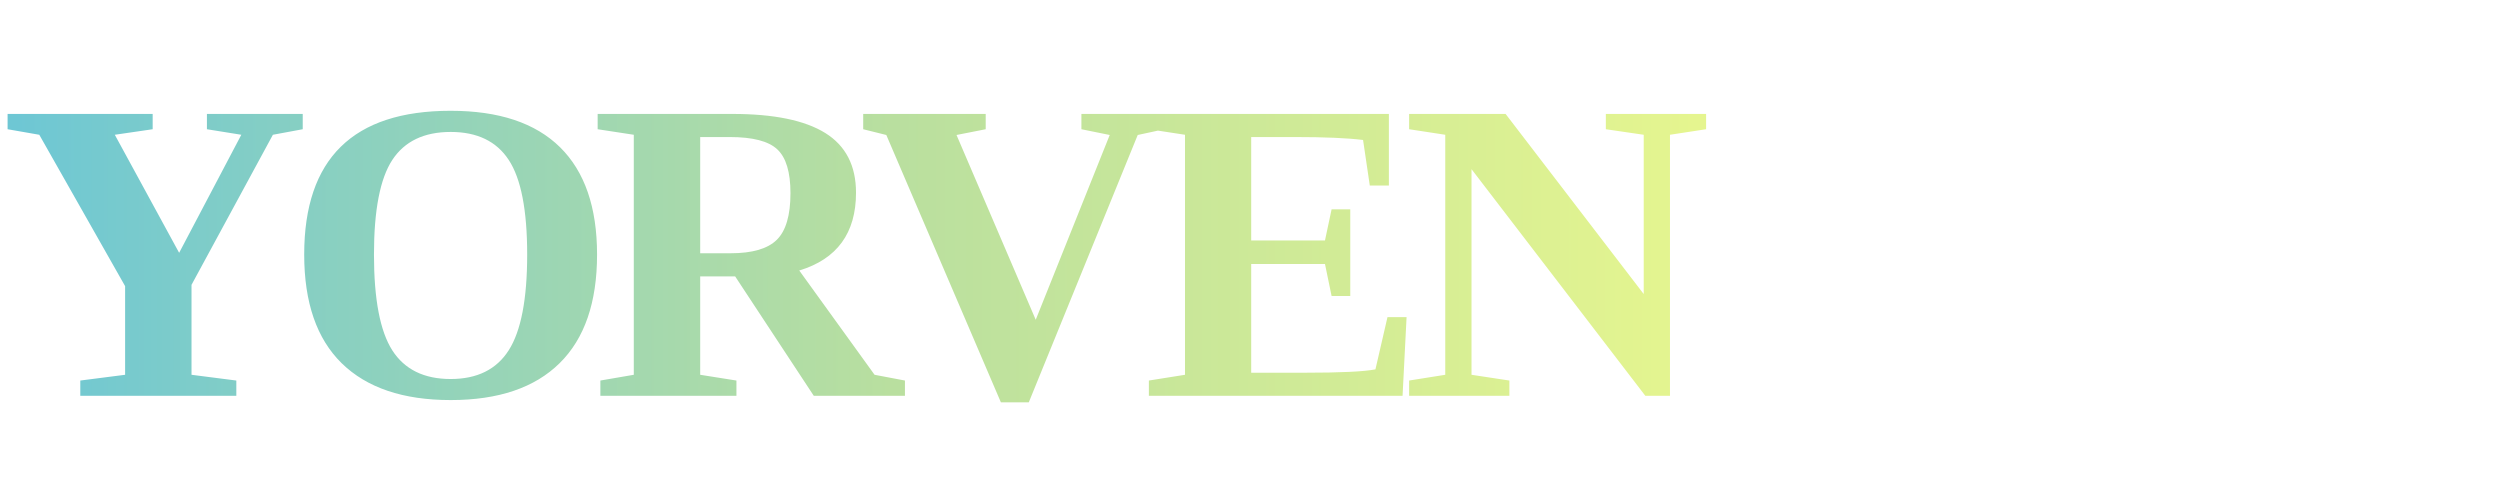
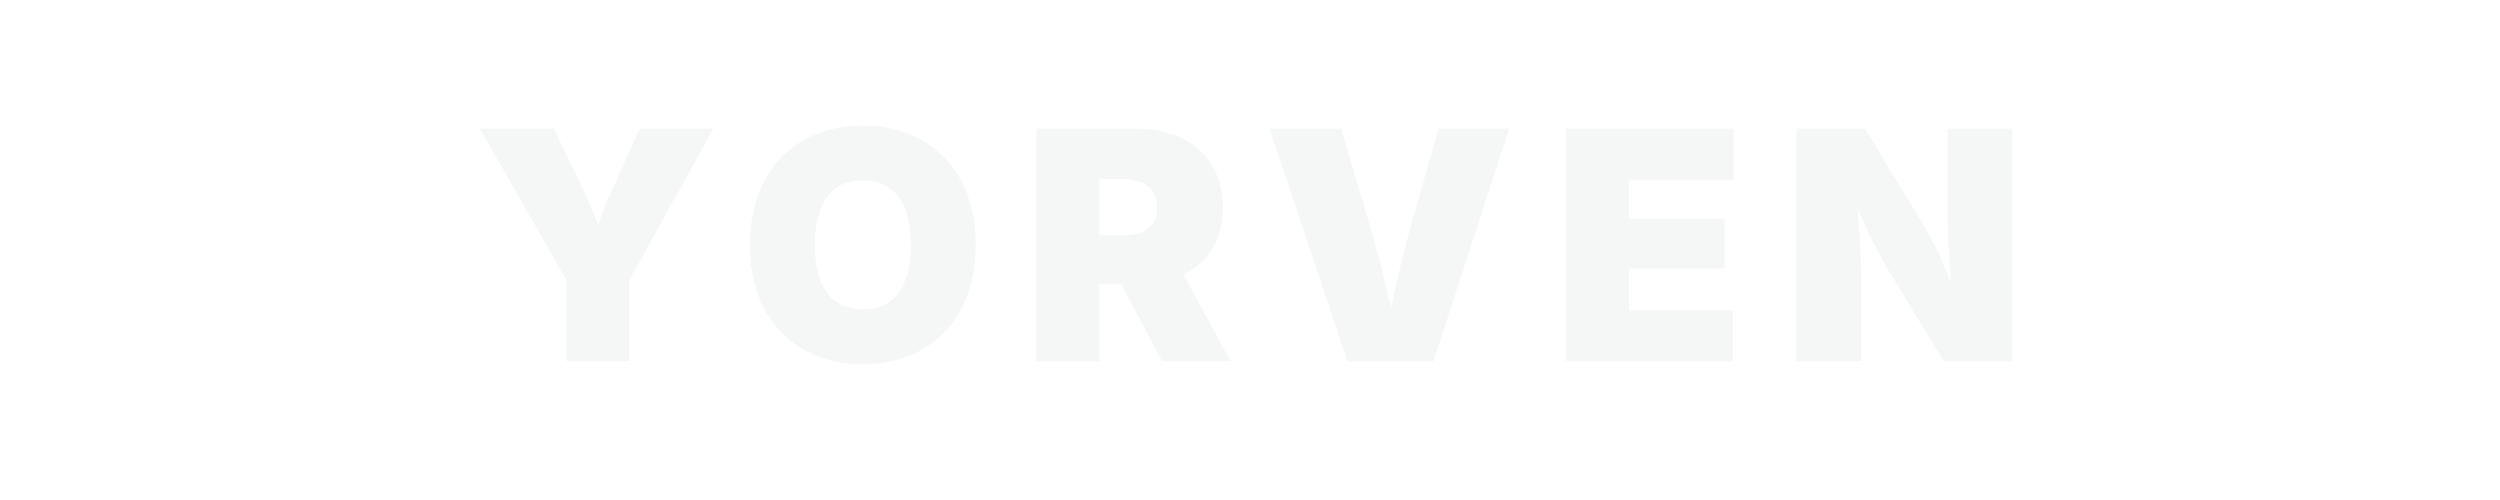
- <svg xmlns="http://www.w3.org/2000/svg" viewBox="0 0 360 72" role="img" aria-labelledby="title">
-   <defs>
-     <linearGradient id="wordmark-gradient" x1="0" y1="0" x2="1" y2="0">
-       <stop offset="0" stop-color="#6ec7d4" />
-       <stop offset=".52" stop-color="#b9df9f" />
-       <stop offset="1" stop-color="#e5f58f" />
-     </linearGradient>
-   </defs>
-   <text x="0" y="57" fill="url(#wordmark-gradient)" font-family="Georgia, Times New Roman, serif" font-size="62" font-weight="700" letter-spacing="-4">YORVEN</text>
+ <svg xmlns="http://www.w3.org/2000/svg" viewBox="0 0 360 72" role="img" aria-labelledby="yorven-title">
+   <text x="180" y="52" text-anchor="middle" fill="#F4F7F6" font-family="'Plus Jakarta Sans', 'Outfit', 'Manrope', system-ui, -apple-system, sans-serif" font-size="46" font-weight="900" letter-spacing="5">YORVEN</text>
</svg>
